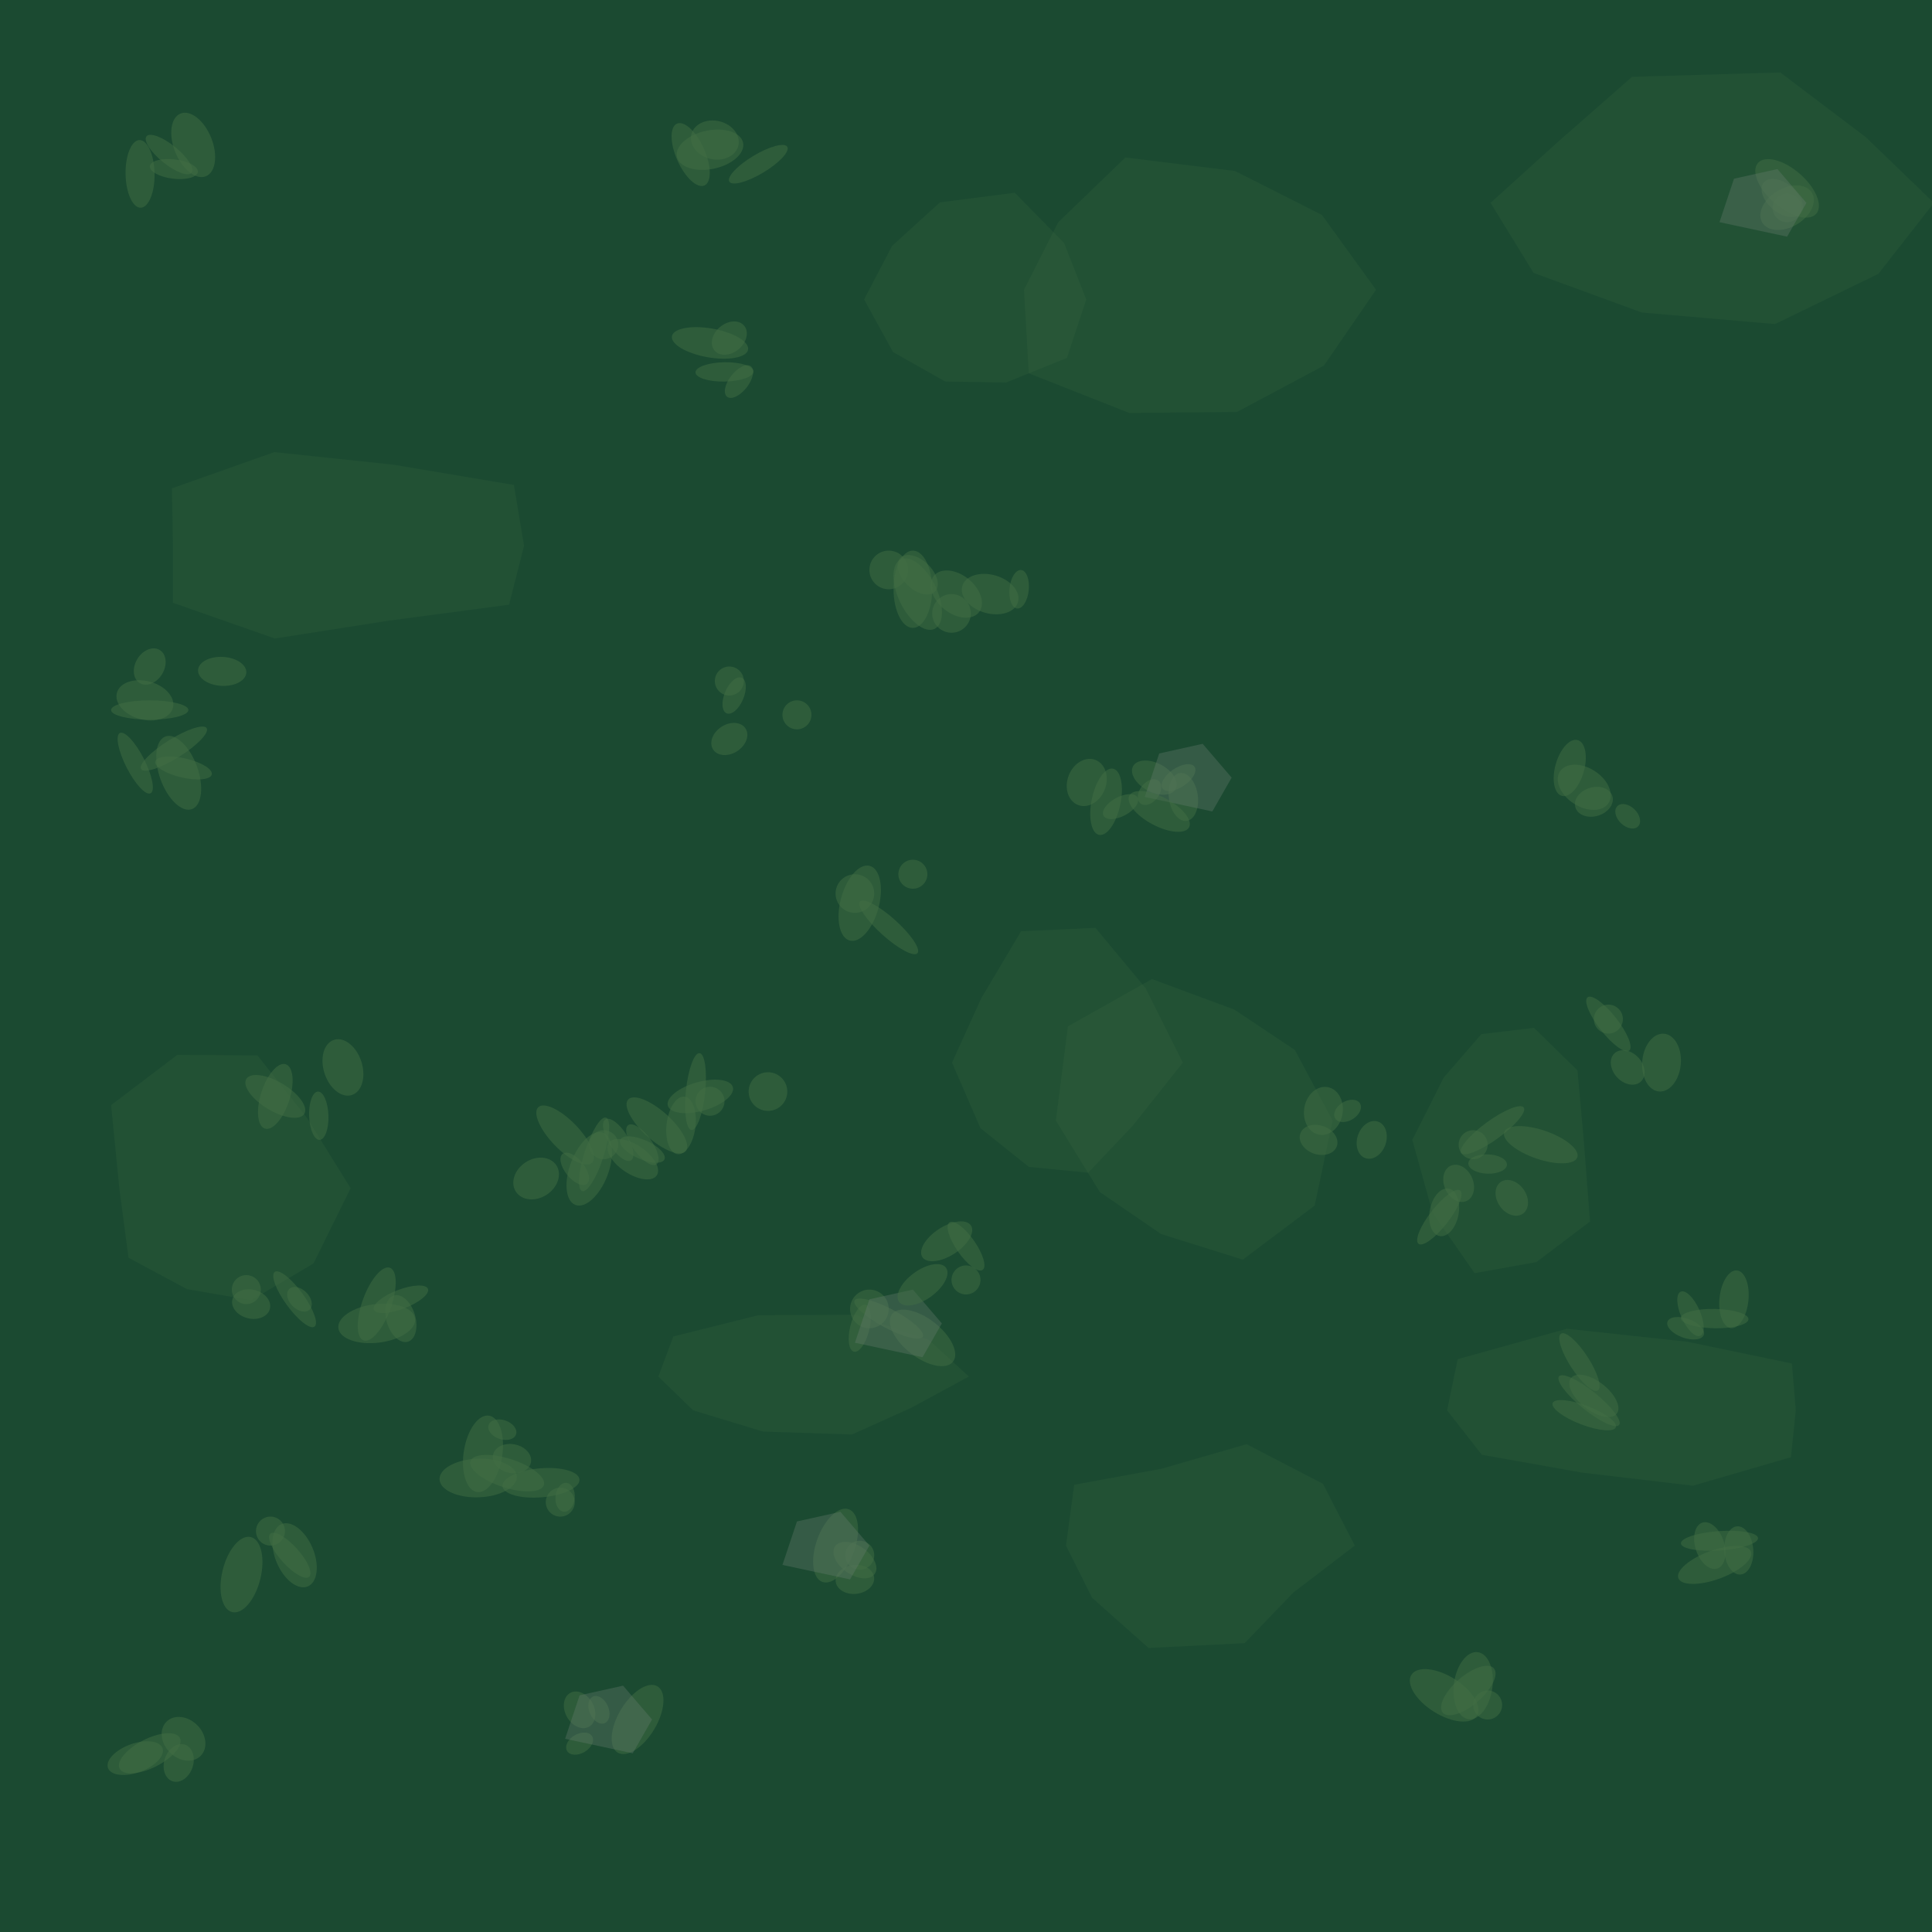
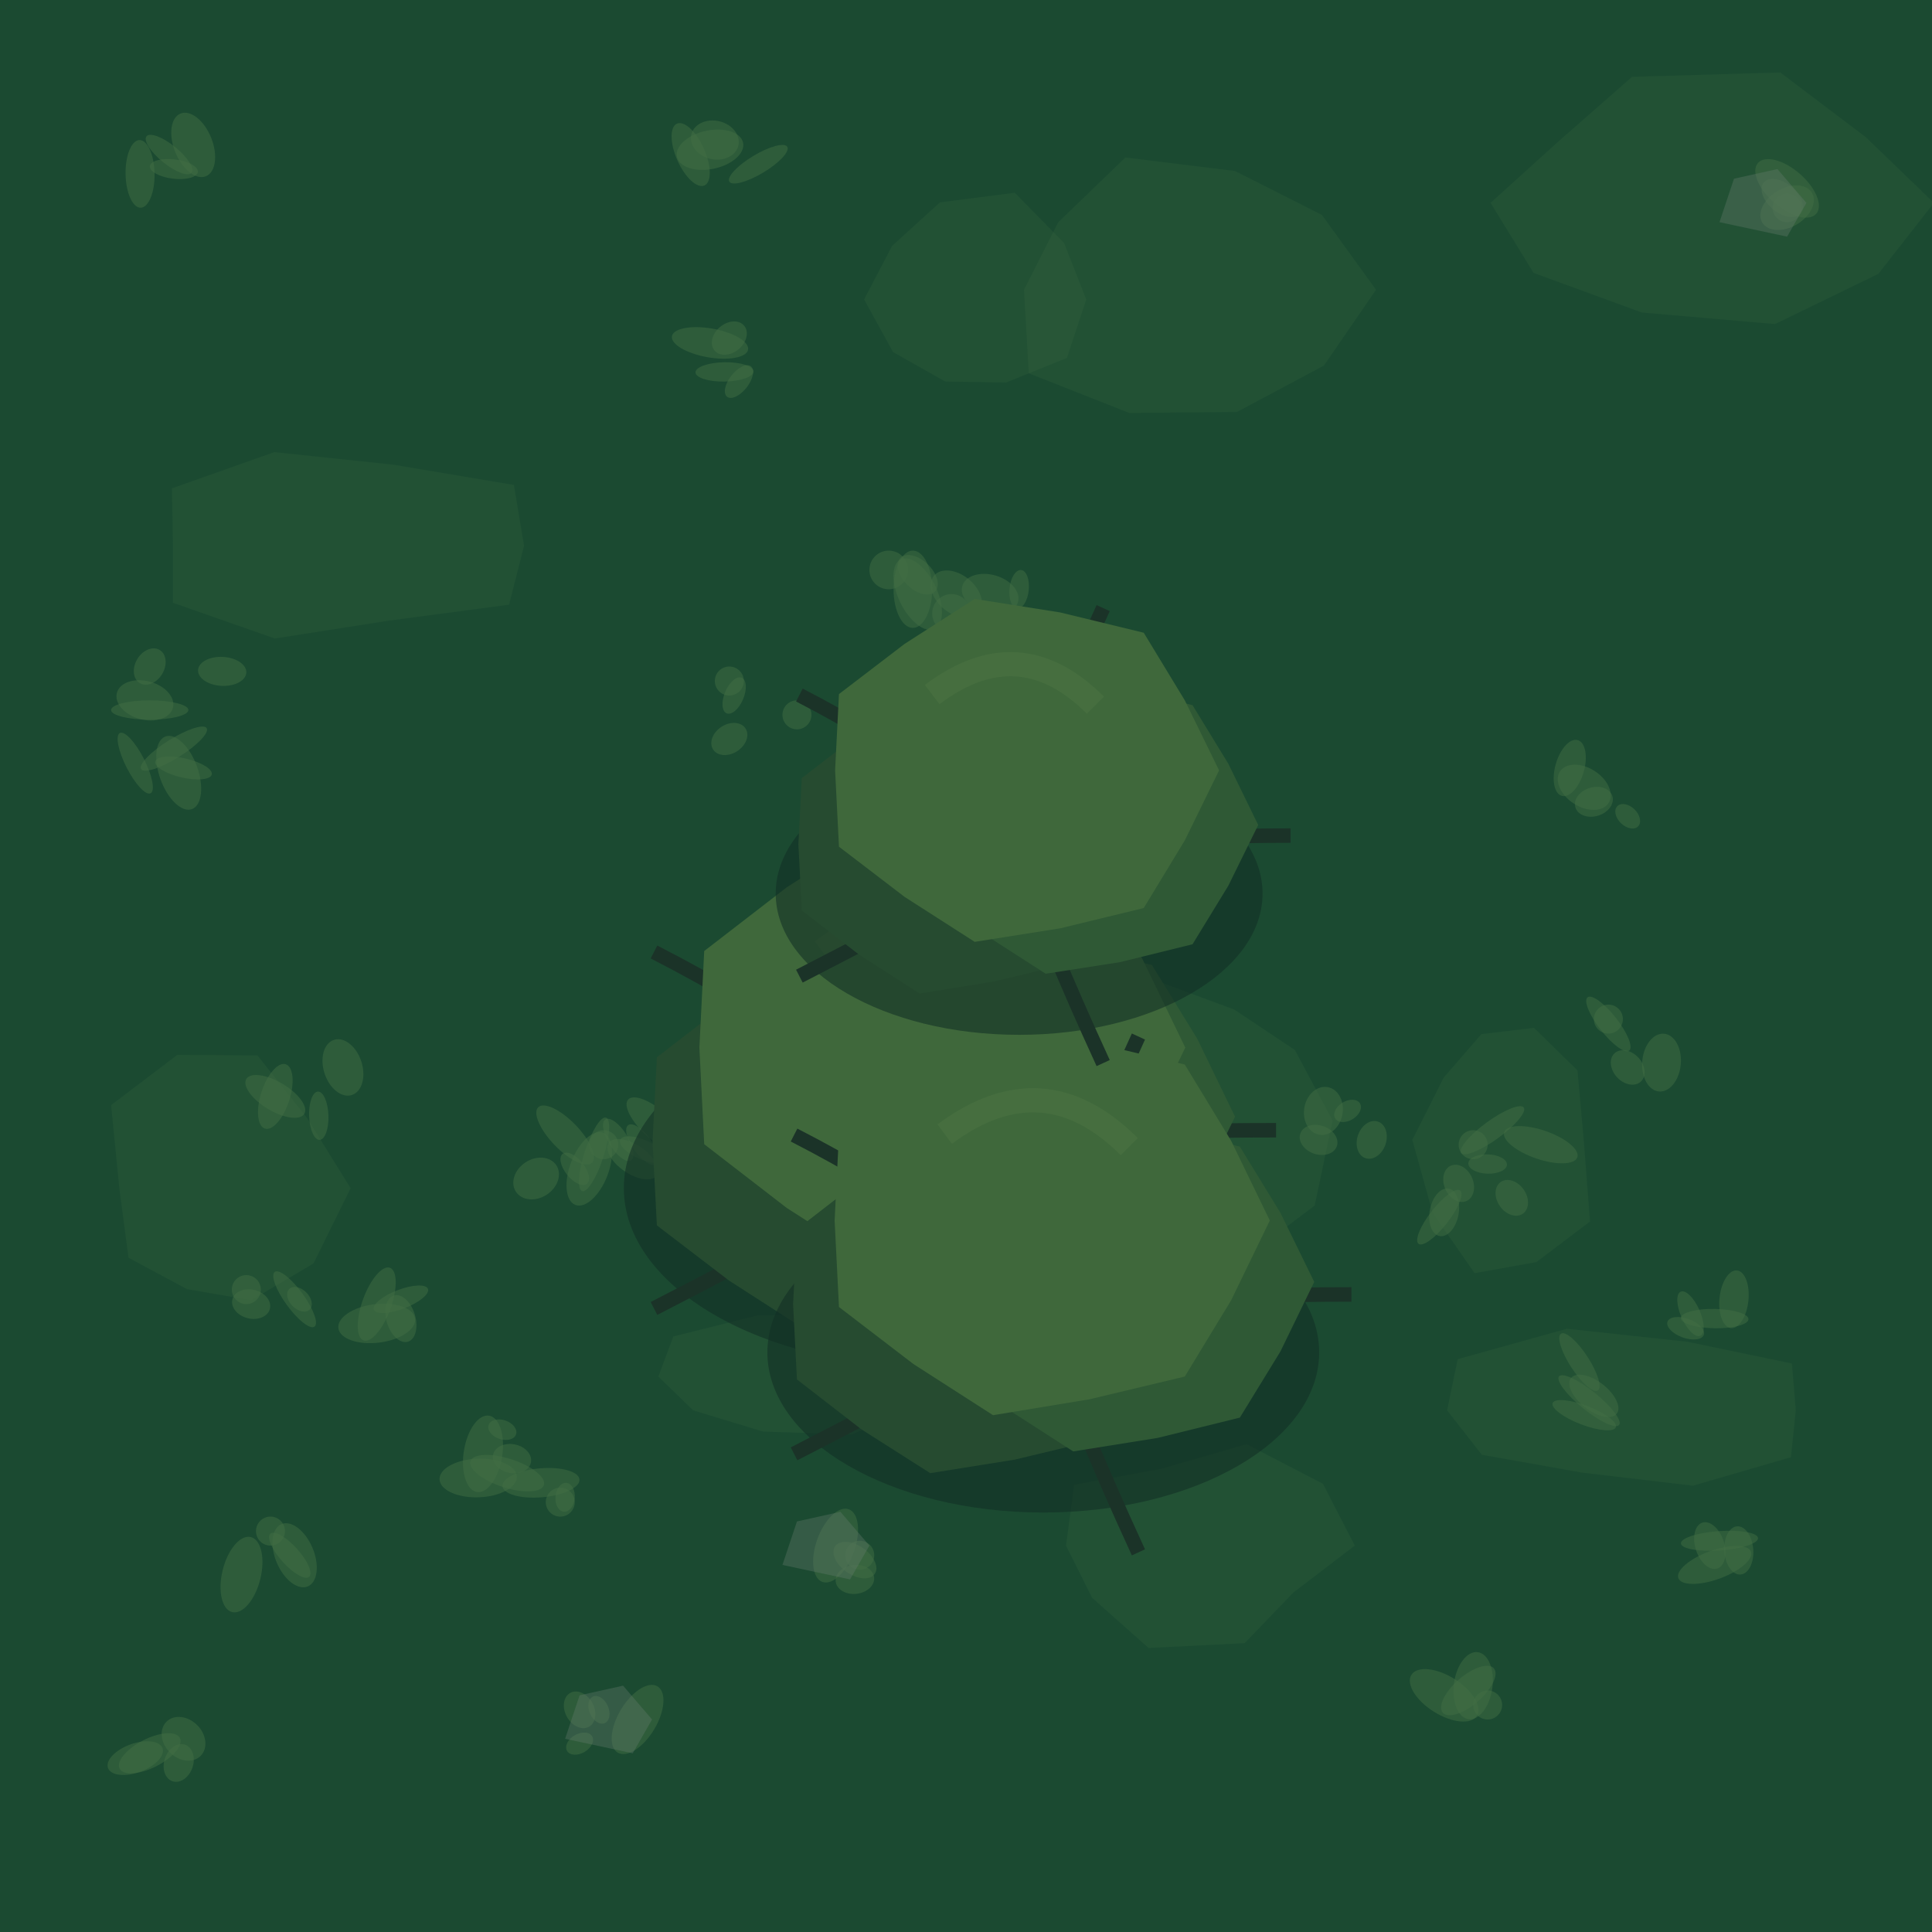
<svg xmlns="http://www.w3.org/2000/svg" width="400" height="400" viewBox="0 0 400 400">
  <rect width="400" height="400" fill="#1b4a31" />
  <path d="M327.9 236.0 L329.2 252.9 L318.1 261.3 L305.3 263.6 L296.6 251.1 L292.4 236.0 L298.9 223.1 L306.7 214.1 L317.6 212.8 L326.6 221.6Z" fill="#416e43" opacity=".18" />
  <path d="M371.8 292.0 L370.8 301.7 L350.5 307.6 L327.6 304.9 L306.8 301.2 L299.6 292.0 L301.8 281.4 L324.4 275.1 L349.4 277.8 L371.0 282.3Z" fill="#416e43" opacity=".18" />
  <path d="M400.4 42.0 L388.9 56.7 L367.5 67.1 L339.9 64.7 L317.5 56.5 L308.6 42.0 L322.4 29.5 L337.9 15.9 L368.6 15.0 L386.3 28.4Z" fill="#416e43" opacity=".18" />
  <path d="M244.9 220.0 L234.5 233.1 L225.3 242.8 L213.0 241.6 L203.0 233.6 L197.1 220.0 L203.2 206.6 L211.4 192.8 L226.8 192.1 L237.2 204.6Z" fill="#416e43" opacity=".18" />
  <path d="M280.5 320.0 L267.8 329.7 L257.7 340.2 L237.8 341.2 L226.1 330.8 L220.7 320.0 L222.4 307.4 L240.4 304.1 L258.1 299.0 L273.9 307.2Z" fill="#416e43" opacity=".18" />
  <path d="M284.9 60.0 L274.1 75.7 L256.1 85.3 L233.8 85.5 L213.0 77.3 L212.0 60.0 L219.1 46.0 L233.0 32.6 L255.7 35.4 L273.7 44.5Z" fill="#416e43" opacity=".18" />
  <path d="M108.5 113.0 L105.4 125.2 L80.5 128.5 L56.9 132.2 L35.8 124.8 L35.8 113.0 L35.6 101.1 L56.8 93.6 L81.4 96.2 L106.4 100.4Z" fill="#416e43" opacity=".18" />
  <path d="M72.6 246.0 L64.9 261.6 L52.0 269.2 L38.7 266.9 L26.6 260.4 L24.7 246.0 L23.0 228.8 L36.7 218.4 L53.3 218.5 L63.6 231.5Z" fill="#416e43" opacity=".18" />
  <path d="M224.9 62.0 L220.9 74.1 L208.3 79.2 L195.7 79.0 L184.9 72.9 L178.9 62.0 L184.7 50.9 L194.6 41.9 L210.1 39.9 L220.3 50.3Z" fill="#416e43" opacity=".18" />
  <path d="M275.9 232.0 L272.2 249.6 L257.3 260.8 L240.4 255.5 L227.7 246.8 L218.6 232.0 L221.1 212.5 L238.5 202.7 L255.5 209.0 L268.1 217.4Z" fill="#416e43" opacity=".18" />
  <path d="M200.6 285.0 L188.6 291.5 L176.4 297.0 L158.0 296.4 L143.5 292.0 L136.3 285.0 L139.4 276.7 L157.0 272.3 L177.1 272.2 L192.3 277.4Z" fill="#416e43" opacity=".18" />
  <ellipse cx="184" cy="273" rx="8" ry="2" fill="#416e43" opacity=".5" transform="rotate(28 184 273)" />
  <ellipse cx="191" cy="277" rx="8" ry="4" fill="#416e43" opacity=".5" transform="rotate(38 191 277)" />
  <ellipse cx="180" cy="271" rx="4" ry="4" fill="#416e43" opacity=".5" transform="rotate(132 180 271)" />
  <ellipse cx="178" cy="275" rx="5" ry="2" fill="#416e43" opacity=".5" transform="rotate(104 178 275)" />
  <path d="M177 278l3 -9 9 -2 6 7 -4 7Z" fill="#63796c" opacity=".36" />
  <ellipse cx="37" cy="365" rx="4" ry="3" fill="#416e43" opacity=".5" transform="rotate(109 37 365)" />
  <ellipse cx="38" cy="360" rx="5" ry="4" fill="#416e43" opacity=".5" transform="rotate(45 38 360)" />
  <ellipse cx="31" cy="363" rx="7" ry="3" fill="#416e43" opacity=".5" transform="rotate(153 31 363)" />
  <ellipse cx="28" cy="364" rx="6" ry="3" fill="#416e43" opacity=".5" transform="rotate(160 28 364)" />
  <ellipse cx="57" cy="227" rx="7" ry="3" fill="#416e43" opacity=".5" transform="rotate(108 57 227)" />
  <ellipse cx="71" cy="221" rx="6" ry="4" fill="#416e43" opacity=".5" transform="rotate(72 71 221)" />
  <ellipse cx="57" cy="227" rx="7" ry="3" fill="#416e43" opacity=".5" transform="rotate(31 57 227)" />
  <ellipse cx="66" cy="231" rx="5" ry="2" fill="#416e43" opacity=".5" transform="rotate(88 66 231)" />
  <ellipse cx="211" cy="122" rx="4" ry="2" fill="#416e43" opacity=".5" transform="rotate(96 211 122)" />
  <ellipse cx="197" cy="127" rx="4" ry="4" fill="#416e43" opacity=".5" transform="rotate(33 197 127)" />
  <ellipse cx="198" cy="123" rx="6" ry="4" fill="#416e43" opacity=".5" transform="rotate(39 198 123)" />
  <ellipse cx="205" cy="123" rx="6" ry="4" fill="#416e43" opacity=".5" transform="rotate(16 205 123)" />
  <ellipse cx="106" cy="302" rx="3" ry="4" fill="#416e43" opacity=".5" transform="rotate(101 106 302)" />
  <ellipse cx="117" cy="310" rx="3" ry="2" fill="#416e43" opacity=".5" transform="rotate(95 117 310)" />
  <ellipse cx="116" cy="311" rx="3" ry="3" fill="#416e43" opacity=".5" transform="rotate(151 116 311)" />
  <ellipse cx="112" cy="307" rx="8" ry="3" fill="#416e43" opacity=".5" transform="rotate(175 112 307)" />
  <ellipse cx="200" cy="258" rx="6" ry="2" fill="#416e43" opacity=".5" transform="rotate(55 200 258)" />
  <ellipse cx="200" cy="265" rx="3" ry="3" fill="#416e43" opacity=".5" transform="rotate(18 200 265)" />
  <ellipse cx="196" cy="257" rx="6" ry="3" fill="#416e43" opacity=".5" transform="rotate(147 196 257)" />
  <ellipse cx="191" cy="266" rx="6" ry="3" fill="#416e43" opacity=".5" transform="rotate(144 191 266)" />
  <ellipse cx="284" cy="236" rx="3" ry="4" fill="#416e43" opacity=".5" transform="rotate(19 284 236)" />
  <ellipse cx="273" cy="236" rx="4" ry="3" fill="#416e43" opacity=".5" transform="rotate(19 273 236)" />
  <ellipse cx="274" cy="230" rx="5" ry="4" fill="#416e43" opacity=".5" transform="rotate(100 274 230)" />
  <ellipse cx="279" cy="230" rx="3" ry="2" fill="#416e43" opacity=".5" transform="rotate(149 279 230)" />
  <ellipse cx="61" cy="322" rx="7" ry="4" fill="#416e43" opacity=".5" transform="rotate(67 61 322)" />
  <ellipse cx="56" cy="317" rx="3" ry="3" fill="#416e43" opacity=".5" transform="rotate(124 56 317)" />
  <ellipse cx="50" cy="326" rx="8" ry="4" fill="#416e43" opacity=".5" transform="rotate(104 50 326)" />
  <ellipse cx="60" cy="322" rx="6" ry="2" fill="#416e43" opacity=".5" transform="rotate(48 60 322)" />
  <ellipse cx="245" cy="165" rx="5" ry="3" fill="#416e43" opacity=".5" transform="rotate(82 245 165)" />
  <ellipse cx="238" cy="164" rx="3" ry="2" fill="#416e43" opacity=".5" transform="rotate(128 238 164)" />
  <ellipse cx="239" cy="161" rx="5" ry="3" fill="#416e43" opacity=".5" transform="rotate(28 239 161)" />
  <ellipse cx="244" cy="161" rx="4" ry="2" fill="#416e43" opacity=".5" transform="rotate(146 244 161)" />
  <path d="M237 165l3 -9 9 -2 6 7 -4 7Z" fill="#63796c" opacity=".36" />
  <ellipse cx="304" cy="350" rx="7" ry="3" fill="#416e43" opacity=".5" transform="rotate(139 304 350)" />
  <ellipse cx="308" cy="353" rx="3" ry="3" fill="#416e43" opacity=".5" transform="rotate(126 308 353)" />
  <ellipse cx="305" cy="349" rx="7" ry="4" fill="#416e43" opacity=".5" transform="rotate(98 305 349)" />
  <ellipse cx="299" cy="351" rx="8" ry="4" fill="#416e43" opacity=".5" transform="rotate(32 299 351)" />
  <ellipse cx="119" cy="242" rx="4" ry="2" fill="#416e43" opacity=".5" transform="rotate(51 119 242)" />
  <ellipse cx="111" cy="244" rx="5" ry="4" fill="#416e43" opacity=".5" transform="rotate(147 111 244)" />
  <ellipse cx="117" cy="235" rx="8" ry="3" fill="#416e43" opacity=".5" transform="rotate(46 117 235)" />
  <ellipse cx="122" cy="242" rx="8" ry="4" fill="#416e43" opacity=".5" transform="rotate(111 122 242)" />
  <ellipse cx="145" cy="227" rx="7" ry="3" fill="#416e43" opacity=".5" transform="rotate(164 145 227)" />
  <ellipse cx="147" cy="228" rx="3" ry="3" fill="#416e43" opacity=".5" transform="rotate(78 147 228)" />
  <ellipse cx="159" cy="226" rx="4" ry="4" fill="#416e43" opacity=".5" transform="rotate(82 159 226)" />
  <ellipse cx="144" cy="226" rx="8" ry="2" fill="#416e43" opacity=".5" transform="rotate(96 144 226)" />
  <ellipse cx="123" cy="239" rx="8" ry="2" fill="#416e43" opacity=".5" transform="rotate(108 123 239)" />
  <ellipse cx="125" cy="237" rx="3" ry="3" fill="#416e43" opacity=".5" transform="rotate(111 125 237)" />
  <ellipse cx="128" cy="236" rx="5" ry="2" fill="#416e43" opacity=".5" transform="rotate(58 128 236)" />
  <ellipse cx="133" cy="237" rx="5" ry="2" fill="#416e43" opacity=".5" transform="rotate(54 133 237)" />
  <ellipse cx="36" cy="35" rx="5" ry="2" fill="#416e43" opacity=".5" transform="rotate(7 36 35)" />
  <ellipse cx="29" cy="36" rx="7" ry="3" fill="#416e43" opacity=".5" transform="rotate(89 29 36)" />
  <ellipse cx="40" cy="30" rx="7" ry="4" fill="#416e43" opacity=".5" transform="rotate(68 40 30)" />
  <ellipse cx="35" cy="32" rx="6" ry="2" fill="#416e43" opacity=".5" transform="rotate(39 35 32)" />
  <ellipse cx="83" cy="269" rx="6" ry="2" fill="#416e43" opacity=".5" transform="rotate(159 83 269)" />
  <ellipse cx="78" cy="274" rx="8" ry="4" fill="#416e43" opacity=".5" transform="rotate(173 78 274)" />
  <ellipse cx="83" cy="273" rx="5" ry="3" fill="#416e43" opacity=".5" transform="rotate(73 83 273)" />
  <ellipse cx="78" cy="270" rx="8" ry="3" fill="#416e43" opacity=".5" transform="rotate(110 78 270)" />
  <ellipse cx="354" cy="320" rx="5" ry="3" fill="#416e43" opacity=".5" transform="rotate(72 354 320)" />
  <ellipse cx="355" cy="324" rx="8" ry="3" fill="#416e43" opacity=".5" transform="rotate(160 355 324)" />
  <ellipse cx="360" cy="321" rx="5" ry="3" fill="#416e43" opacity=".5" transform="rotate(86 360 321)" />
  <ellipse cx="356" cy="319" rx="8" ry="2" fill="#416e43" opacity=".5" transform="rotate(176 356 319)" />
  <ellipse cx="177" cy="323" rx="5" ry="3" fill="#416e43" opacity=".5" transform="rotate(35 177 323)" />
  <ellipse cx="178" cy="322" rx="3" ry="3" fill="#416e43" opacity=".5" transform="rotate(39 178 322)" />
  <ellipse cx="173" cy="320" rx="8" ry="4" fill="#416e43" opacity=".5" transform="rotate(110 173 320)" />
  <ellipse cx="177" cy="327" rx="3" ry="4" fill="#416e43" opacity=".5" transform="rotate(84 177 327)" />
  <path d="M162 324l3 -9 9 -2 6 7 -4 7Z" fill="#63796c" opacity=".36" />
  <ellipse cx="229" cy="166" rx="7" ry="3" fill="#416e43" opacity=".5" transform="rotate(102 229 166)" />
  <ellipse cx="232" cy="167" rx="4" ry="2" fill="#416e43" opacity=".5" transform="rotate(152 232 167)" />
  <ellipse cx="225" cy="162" rx="5" ry="4" fill="#416e43" opacity=".5" transform="rotate(111 225 162)" />
  <ellipse cx="240" cy="168" rx="7" ry="3" fill="#416e43" opacity=".5" transform="rotate(28 240 168)" />
  <ellipse cx="100" cy="301" rx="8" ry="4" fill="#416e43" opacity=".5" transform="rotate(99 100 301)" />
  <ellipse cx="104" cy="296" rx="3" ry="2" fill="#416e43" opacity=".5" transform="rotate(19 104 296)" />
  <ellipse cx="105" cy="305" rx="8" ry="3" fill="#416e43" opacity=".5" transform="rotate(18 105 305)" />
  <ellipse cx="99" cy="306" rx="8" ry="4" fill="#416e43" opacity=".5" transform="rotate(178 99 306)" />
  <ellipse cx="349" cy="275" rx="4" ry="2" fill="#416e43" opacity=".5" transform="rotate(20 349 275)" />
  <ellipse cx="350" cy="272" rx="5" ry="2" fill="#416e43" opacity=".5" transform="rotate(66 350 272)" />
  <ellipse cx="355" cy="273" rx="7" ry="2" fill="#416e43" opacity=".5" transform="rotate(1 355 273)" />
  <ellipse cx="359" cy="269" rx="6" ry="3" fill="#416e43" opacity=".5" transform="rotate(96 359 269)" />
  <ellipse cx="329" cy="290" rx="8" ry="2" fill="#416e43" opacity=".5" transform="rotate(39 329 290)" />
  <ellipse cx="328" cy="293" rx="7" ry="2" fill="#416e43" opacity=".5" transform="rotate(21 328 293)" />
  <ellipse cx="330" cy="289" rx="6" ry="3" fill="#416e43" opacity=".5" transform="rotate(38 330 289)" />
  <ellipse cx="327" cy="282" rx="7" ry="2" fill="#416e43" opacity=".5" transform="rotate(57 327 282)" />
  <ellipse cx="313" cy="248" rx="3" ry="4" fill="#416e43" opacity=".5" transform="rotate(145 313 248)" />
  <ellipse cx="298" cy="252" rx="7" ry="2" fill="#416e43" opacity=".5" transform="rotate(128 298 252)" />
  <ellipse cx="299" cy="251" rx="5" ry="3" fill="#416e43" opacity=".5" transform="rotate(101 299 251)" />
  <ellipse cx="302" cy="245" rx="3" ry="4" fill="#416e43" opacity=".5" transform="rotate(156 302 245)" />
  <ellipse cx="51" cy="267" rx="3" ry="3" fill="#416e43" opacity=".5" transform="rotate(176 51 267)" />
  <ellipse cx="52" cy="270" rx="3" ry="4" fill="#416e43" opacity=".5" transform="rotate(104 52 270)" />
  <ellipse cx="61" cy="269" rx="7" ry="2" fill="#416e43" opacity=".5" transform="rotate(54 61 269)" />
  <ellipse cx="62" cy="269" rx="3" ry="2" fill="#416e43" opacity=".5" transform="rotate(45 62 269)" />
  <ellipse cx="131" cy="240" rx="6" ry="3" fill="#416e43" opacity=".5" transform="rotate(34 131 240)" />
  <ellipse cx="136" cy="233" rx="8" ry="3" fill="#416e43" opacity=".5" transform="rotate(42 136 233)" />
  <ellipse cx="133" cy="238" rx="5" ry="2" fill="#416e43" opacity=".5" transform="rotate(24 133 238)" />
  <ellipse cx="141" cy="233" rx="6" ry="3" fill="#416e43" opacity=".5" transform="rotate(97 141 233)" />
  <ellipse cx="120" cy="354" rx="3" ry="4" fill="#416e43" opacity=".5" transform="rotate(151 120 354)" />
  <ellipse cx="120" cy="361" rx="3" ry="2" fill="#416e43" opacity=".5" transform="rotate(150 120 361)" />
  <ellipse cx="132" cy="356" rx="8" ry="4" fill="#416e43" opacity=".5" transform="rotate(121 132 356)" />
  <ellipse cx="124" cy="354" rx="3" ry="2" fill="#416e43" opacity=".5" transform="rotate(66 124 354)" />
  <path d="M117 360l3 -9 9 -2 6 7 -4 7Z" fill="#63796c" opacity=".36" />
  <ellipse cx="153" cy="79" rx="4" ry="2" fill="#416e43" opacity=".5" transform="rotate(128 153 79)" />
  <ellipse cx="151" cy="70" rx="3" ry="4" fill="#416e43" opacity=".5" transform="rotate(50 151 70)" />
  <ellipse cx="150" cy="77" rx="6" ry="2" fill="#416e43" opacity=".5" transform="rotate(179 150 77)" />
  <ellipse cx="147" cy="71" rx="8" ry="3" fill="#416e43" opacity=".5" transform="rotate(10 147 71)" />
  <ellipse cx="184" cy="192" rx="8" ry="2" fill="#416e43" opacity=".5" transform="rotate(42 184 192)" />
  <ellipse cx="189" cy="181" rx="3" ry="3" fill="#416e43" opacity=".5" transform="rotate(176 189 181)" />
  <ellipse cx="177" cy="185" rx="4" ry="4" fill="#416e43" opacity=".5" transform="rotate(70 177 185)" />
  <ellipse cx="178" cy="187" rx="8" ry="4" fill="#416e43" opacity=".5" transform="rotate(105 178 187)" />
  <ellipse cx="344" cy="220" rx="6" ry="4" fill="#416e43" opacity=".5" transform="rotate(95 344 220)" />
  <ellipse cx="333" cy="212" rx="7" ry="2" fill="#416e43" opacity=".5" transform="rotate(52 333 212)" />
  <ellipse cx="337" cy="221" rx="4" ry="3" fill="#416e43" opacity=".5" transform="rotate(47 337 221)" />
  <ellipse cx="333" cy="211" rx="3" ry="3" fill="#416e43" opacity=".5" transform="rotate(94 333 211)" />
  <ellipse cx="308" cy="241" rx="4" ry="2" fill="#416e43" opacity=".5" transform="rotate(2 308 241)" />
  <ellipse cx="319" cy="237" rx="8" ry="3" fill="#416e43" opacity=".5" transform="rotate(19 319 237)" />
  <ellipse cx="309" cy="234" rx="8" ry="2" fill="#416e43" opacity=".5" transform="rotate(144 309 234)" />
  <ellipse cx="305" cy="237" rx="3" ry="3" fill="#416e43" opacity=".5" transform="rotate(29 305 237)" />
  <ellipse cx="28" cy="158" rx="7" ry="2" fill="#416e43" opacity=".5" transform="rotate(63 28 158)" />
  <ellipse cx="36" cy="155" rx="8" ry="2" fill="#416e43" opacity=".5" transform="rotate(148 36 155)" />
  <ellipse cx="38" cy="159" rx="6" ry="2" fill="#416e43" opacity=".5" transform="rotate(13 38 159)" />
  <ellipse cx="37" cy="160" rx="8" ry="4" fill="#416e43" opacity=".5" transform="rotate(70 37 160)" />
  <ellipse cx="143" cy="32" rx="7" ry="3" fill="#416e43" opacity=".5" transform="rotate(66 143 32)" />
  <ellipse cx="157" cy="34" rx="7" ry="2" fill="#416e43" opacity=".5" transform="rotate(149 157 34)" />
  <ellipse cx="148" cy="29" rx="5" ry="4" fill="#416e43" opacity=".5" transform="rotate(13 148 29)" />
  <ellipse cx="147" cy="31" rx="7" ry="4" fill="#416e43" opacity=".5" transform="rotate(168 147 31)" />
  <ellipse cx="30" cy="145" rx="6" ry="4" fill="#416e43" opacity=".5" transform="rotate(15 30 145)" />
  <ellipse cx="31" cy="147" rx="8" ry="2" fill="#416e43" opacity=".5" transform="rotate(0 31 147)" />
  <ellipse cx="31" cy="138" rx="3" ry="4" fill="#416e43" opacity=".5" transform="rotate(31 31 138)" />
  <ellipse cx="46" cy="139" rx="5" ry="3" fill="#416e43" opacity=".5" transform="rotate(3 46 139)" />
  <ellipse cx="370" cy="43" rx="6" ry="4" fill="#416e43" opacity=".5" transform="rotate(149 370 43)" />
  <ellipse cx="370" cy="43" rx="3" ry="3" fill="#416e43" opacity=".5" transform="rotate(27 370 43)" />
  <ellipse cx="370" cy="39" rx="8" ry="4" fill="#416e43" opacity=".5" transform="rotate(41 370 39)" />
  <ellipse cx="369" cy="41" rx="5" ry="3" fill="#416e43" opacity=".5" transform="rotate(40 369 41)" />
  <path d="M356 46l3 -9 9 -2 6 7 -4 7Z" fill="#63796c" opacity=".36" />
  <ellipse cx="190" cy="119" rx="5" ry="3" fill="#416e43" opacity=".5" transform="rotate(44 190 119)" />
  <ellipse cx="184" cy="118" rx="4" ry="4" fill="#416e43" opacity=".5" transform="rotate(3 184 118)" />
  <ellipse cx="190" cy="123" rx="8" ry="4" fill="#416e43" opacity=".5" transform="rotate(64 190 123)" />
  <ellipse cx="189" cy="122" rx="8" ry="4" fill="#416e43" opacity=".5" transform="rotate(90 189 122)" />
  <ellipse cx="151" cy="153" rx="3" ry="4" fill="#416e43" opacity=".5" transform="rotate(57 151 153)" />
  <ellipse cx="152" cy="144" rx="4" ry="2" fill="#416e43" opacity=".5" transform="rotate(113 152 144)" />
  <ellipse cx="165" cy="148" rx="3" ry="3" fill="#416e43" opacity=".5" transform="rotate(86 165 148)" />
  <ellipse cx="151" cy="141" rx="3" ry="3" fill="#416e43" opacity=".5" transform="rotate(102 151 141)" />
  <ellipse cx="337" cy="169" rx="3" ry="2" fill="#416e43" opacity=".5" transform="rotate(44 337 169)" />
  <ellipse cx="328" cy="163" rx="6" ry="4" fill="#416e43" opacity=".5" transform="rotate(33 328 163)" />
  <ellipse cx="325" cy="159" rx="6" ry="3" fill="#416e43" opacity=".5" transform="rotate(106 325 159)" />
  <ellipse cx="330" cy="166" rx="4" ry="3" fill="#416e43" opacity=".5" transform="rotate(163 330 166)" />
+   <ellipse cx="193" cy="246" rx="63.84" ry="37.05" fill="#122e25" opacity=".58" />
+   <path d="M193 239 Q215.8 234.0 264.2 234.0" fill="none" stroke="#1b3328" stroke-width="3" />
+   <path d="M193 239 Q200.0 261.1 215.0 293.6" fill="none" stroke="#1b3328" stroke-width="3" />
+   <path d="M193 239 Q174.6 250.8 135.4 270.9" fill="none" stroke="#1b3328" stroke-width="3" />
+   <path d="M193 239 Q174.6 217.2 135.4 197.1" fill="none" stroke="#1b3328" stroke-width="3" />
+   <path d="M193 239 Q200.0 206.9 215.0 174.4" fill="none" stroke="#1b3328" stroke-width="3" />
+   <path d="M222.6 236.3 L214.8 252.3 L205.5 267.7 L186.4 272.3 L166.9 275.4 L150.9 265.1 L136.0 253.7 L135.1 236.3 L136.0 218.9 L150.9 207.4 L166.9 197.2 L186.4 200.3 L205.5 204.9 L214.8 220.3Z" fill="#264b30" />
+   <path d="M255.7 231.2 L247.9 247.2 L238.5 262.5 L219.4 267.1 L200.0 270.3 L183.9 260.0 L169.0 248.6 L168.1 231.2 L169.0 213.7 L183.9 202.3 L200.0 192.0 L219.4 195.2 L238.5 199.8 L247.9 215.1Z" fill="#2f5935" />
+   <path d="M245.4 216.9 L236.5 235.3 L225.7 253.0 L203.7 258.3 L181.3 261.9 L162.9 250.1 L145.8 236.9 L144.8 216.9 L145.8 196.9 L162.9 183.7 L181.3 171.9 L203.7 175.5 L225.7 180.8 L236.5 198.5Z" fill="#3f683b" />
+   <path d="M170.2 196.9Q193.0 179.8 212.9 199.8" fill="none" stroke="#517845" stroke-width="5" opacity=".4" />
+   <ellipse cx="216" cy="280" rx="57.12" ry="33.15" fill="#122e25" opacity=".58" />
+   <path d="M216 273 Q236.4 268.0 279.8 268.0" fill="none" stroke="#1b3328" stroke-width="3" />
+   <path d="M216 273 Q222.3 292.3 235.7 321.4" fill="none" stroke="#1b3328" stroke-width="3" />
+   <path d="M216 273 Q199.5 283.0 164.4 301.0" fill="none" stroke="#1b3328" stroke-width="3" />
+   <path d="M216 273 Q199.5 253.0 164.4 235.0" fill="none" stroke="#1b3328" stroke-width="3" />
+   <path d="M216 273 Q222.3 243.7 235.7 214.6" fill="none" stroke="#1b3328" stroke-width="3" />
+   <path d="M242.5 270.0 L235.5 284.4 L227.2 298.1 L210.1 302.2 L192.6 305.0 L178.3 295.9 L165.0 285.6 L164.2 270.0 L165.0 254.5 L178.3 244.2 L192.6 235.0 L210.1 237.8 L227.2 242.0 L235.5 255.7Z" fill="#264b30" />
+   <path d="M272.1 265.4 L265.1 279.8 L256.7 293.5 L239.7 297.7 L222.2 300.5 L207.9 291.3 L194.5 281.0 L193.8 265.4 L194.5 249.9 L207.9 239.6 L222.2 230.4 L239.7 233.2 L256.7 237.4 L265.1 251.1Z" fill="#2f5935" />
+   <path d="M262.9 252.7 L254.9 269.2 L245.3 285.0 L225.6 289.7 L205.6 293.0 L189.1 282.4 L173.7 270.6 L172.8 252.7 L173.7 234.8 L189.1 223.0 L205.6 212.4 L225.6 215.7 L245.3 220.4 L254.9 236.2Z" fill="#3f683b" />
+   <path d="M195.6 234.8Q216.0 219.6 233.8 237.4" fill="none" stroke="#517845" stroke-width="5" opacity=".4" />
+   <ellipse cx="211" cy="185" rx="50.4" ry="29.25" fill="#122e25" opacity=".58" />
+   <path d="M211 178 Q229.0 173.0 267.2 173.0" fill="none" stroke="#1b3328" stroke-width="3" />
+   <path d="M211 178 Q216.6 194.4 228.4 220.1" fill="none" stroke="#1b3328" stroke-width="3" />
+   <path d="M211 178 Q196.4 186.2 165.5 202.1" fill="none" stroke="#1b3328" stroke-width="3" />
+   <path d="M211 178 Q196.4 159.8 165.5 143.9" fill="none" stroke="#1b3328" stroke-width="3" />
+   <path d="M211 178 Q216.6 151.6 228.4 125.9" fill="none" stroke="#1b3328" stroke-width="3" />
+   <path d="M234.4 174.8 L228.2 187.4 L220.8 199.6 L205.8 203.2 L190.4 205.7 L177.8 197.6 L166.0 188.5 L165.3 174.8 L166.0 161.1 L177.8 152.0 L190.4 143.9 L205.8 146.4 L220.8 150.0 L228.2 162.2Z" fill="#264b30" />
+   <path d="M260.5 170.8 L254.3 183.4 L246.9 195.5 L231.9 199.2 L216.5 201.6 L203.9 193.5 L192.1 184.5 L191.4 170.8 L192.1 157.0 L203.9 148.0 L216.5 139.9 L231.9 142.3 L246.9 146.0 L254.3 158.1Z" fill="#2f5935" />
+   <path d="M252.4 159.5 L245.3 174.0 L236.8 188.0 L219.5 192.2 L201.8 195.0 L187.3 185.7 L173.7 175.3 L172.9 159.5 L173.7 143.7 L187.3 133.3 L201.8 124.0 L219.5 126.8 L236.8 131.0 L245.3 145.0Z" fill="#3f683b" />
+   <path d="M193.0 143.8Q211.0 130.2 226.8 146.0" fill="none" stroke="#517845" stroke-width="5" opacity=".4" />
</svg>
